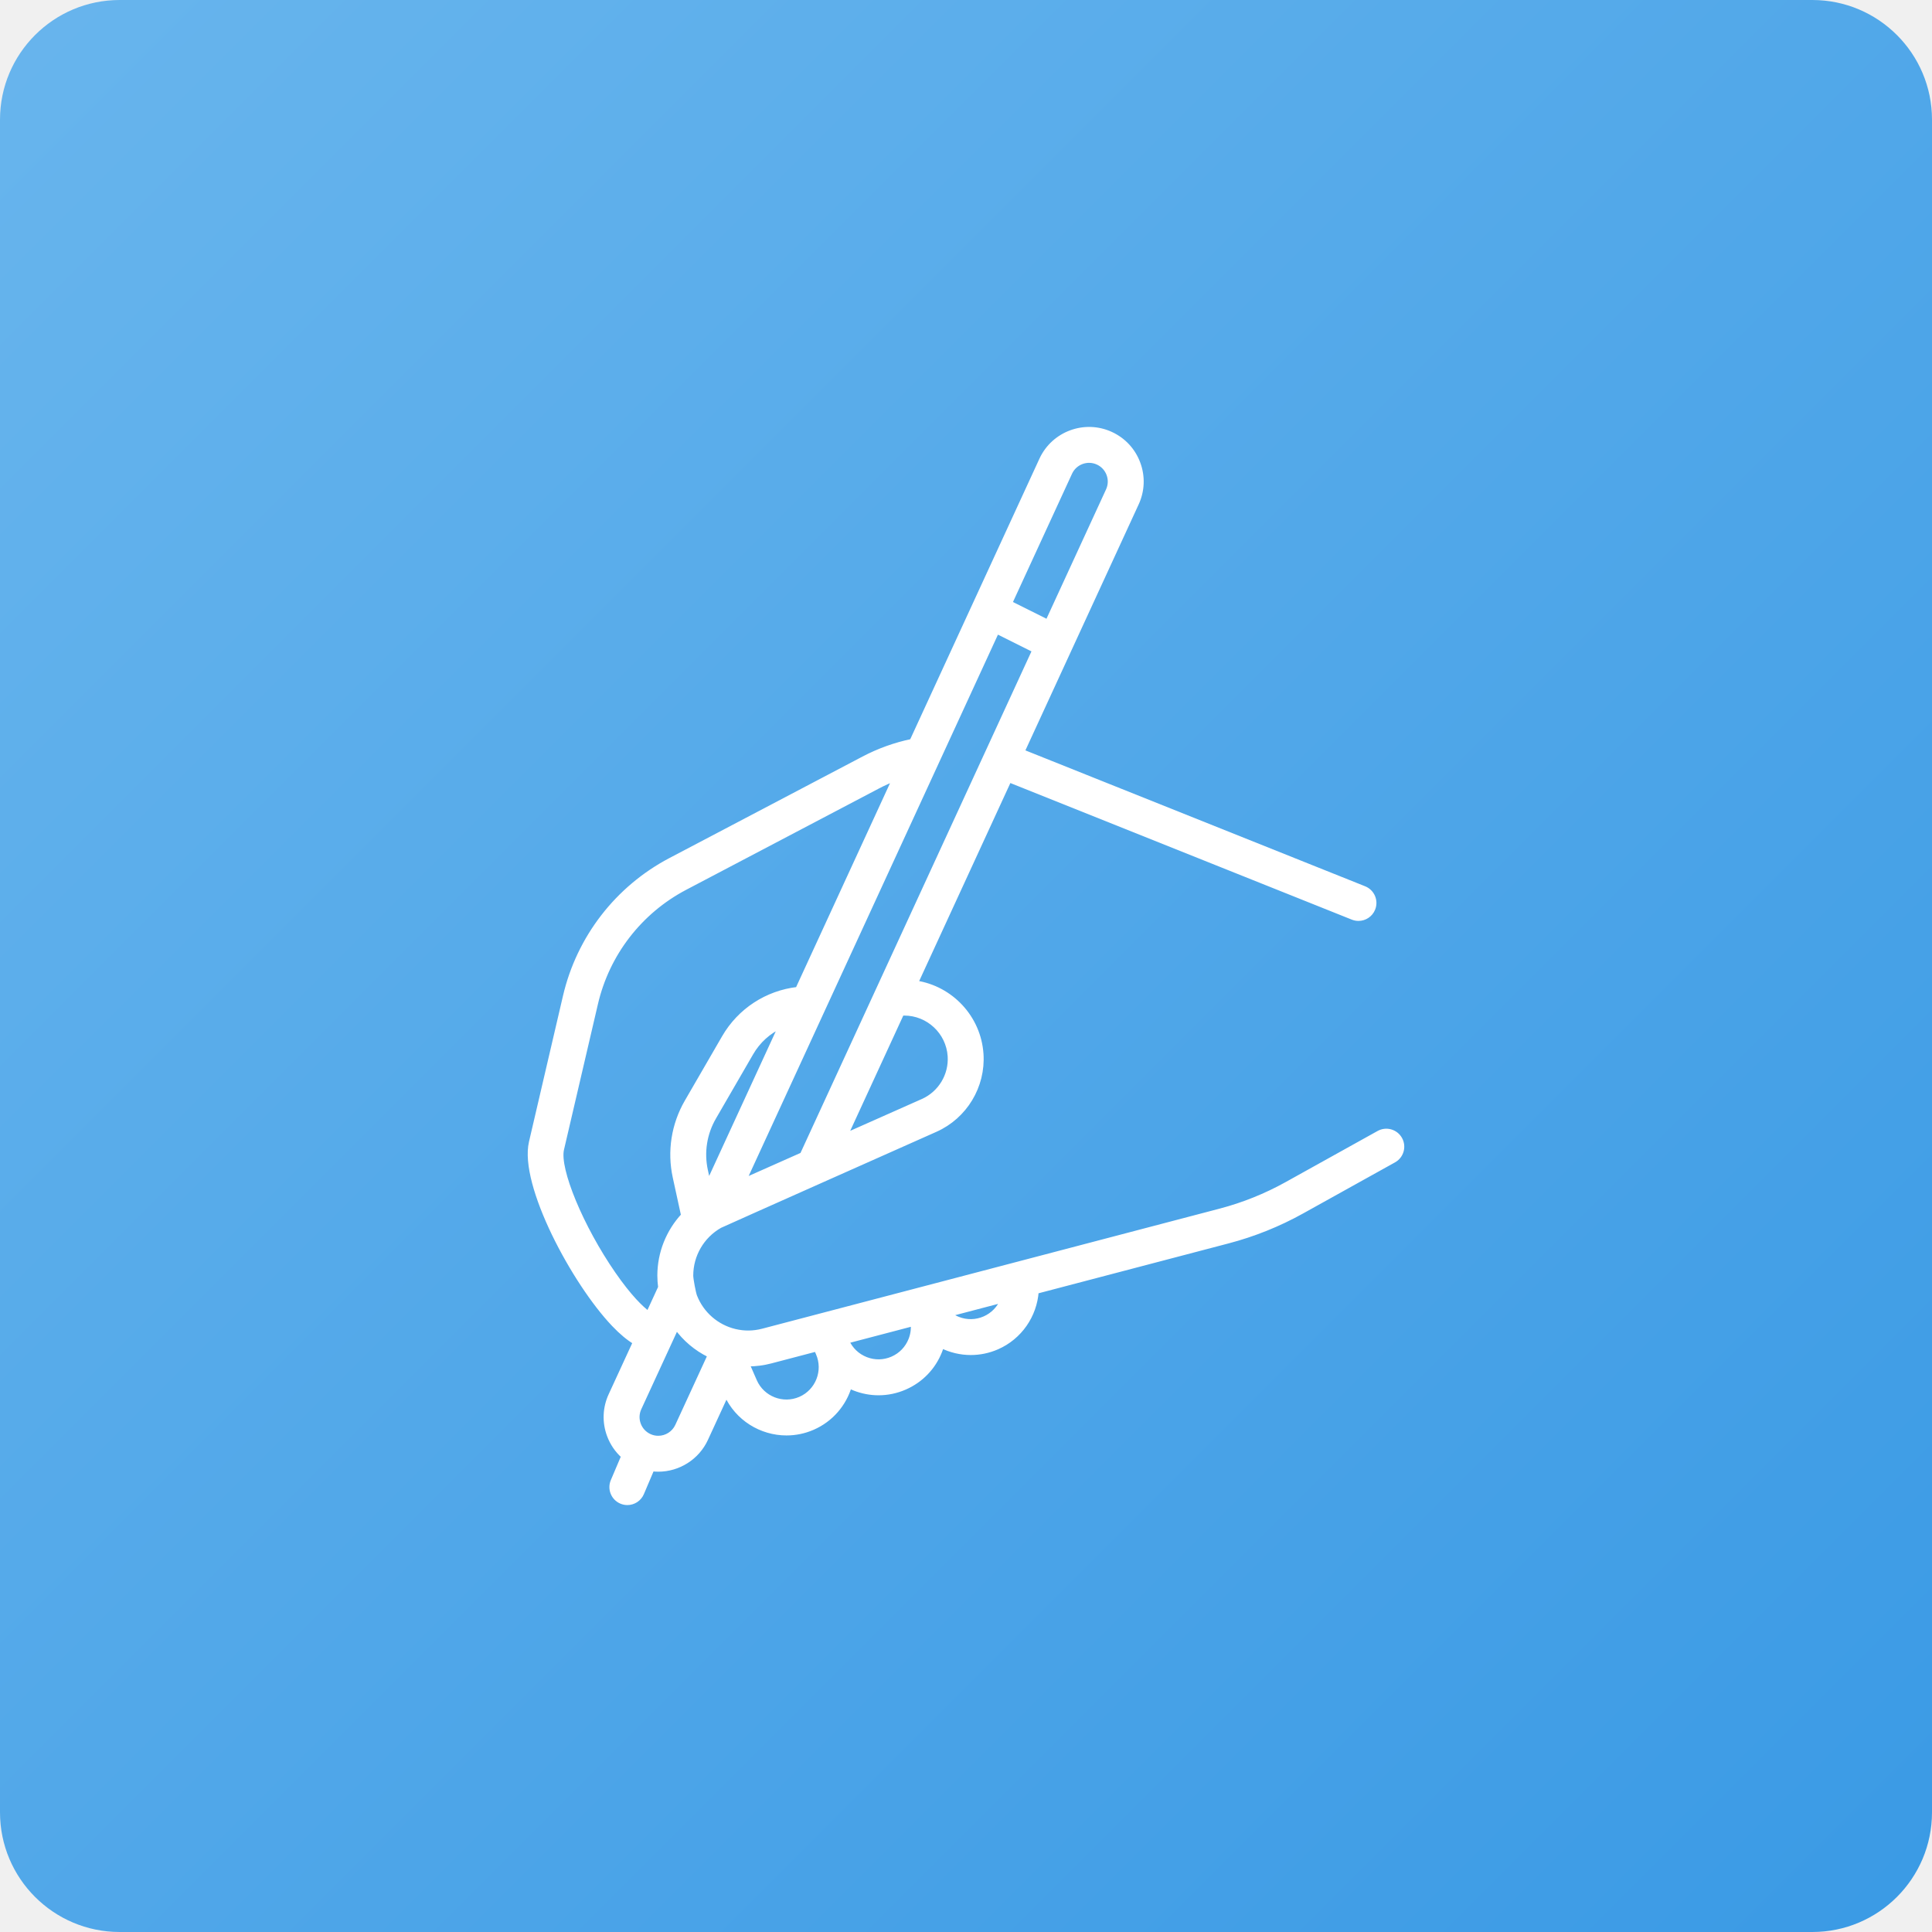
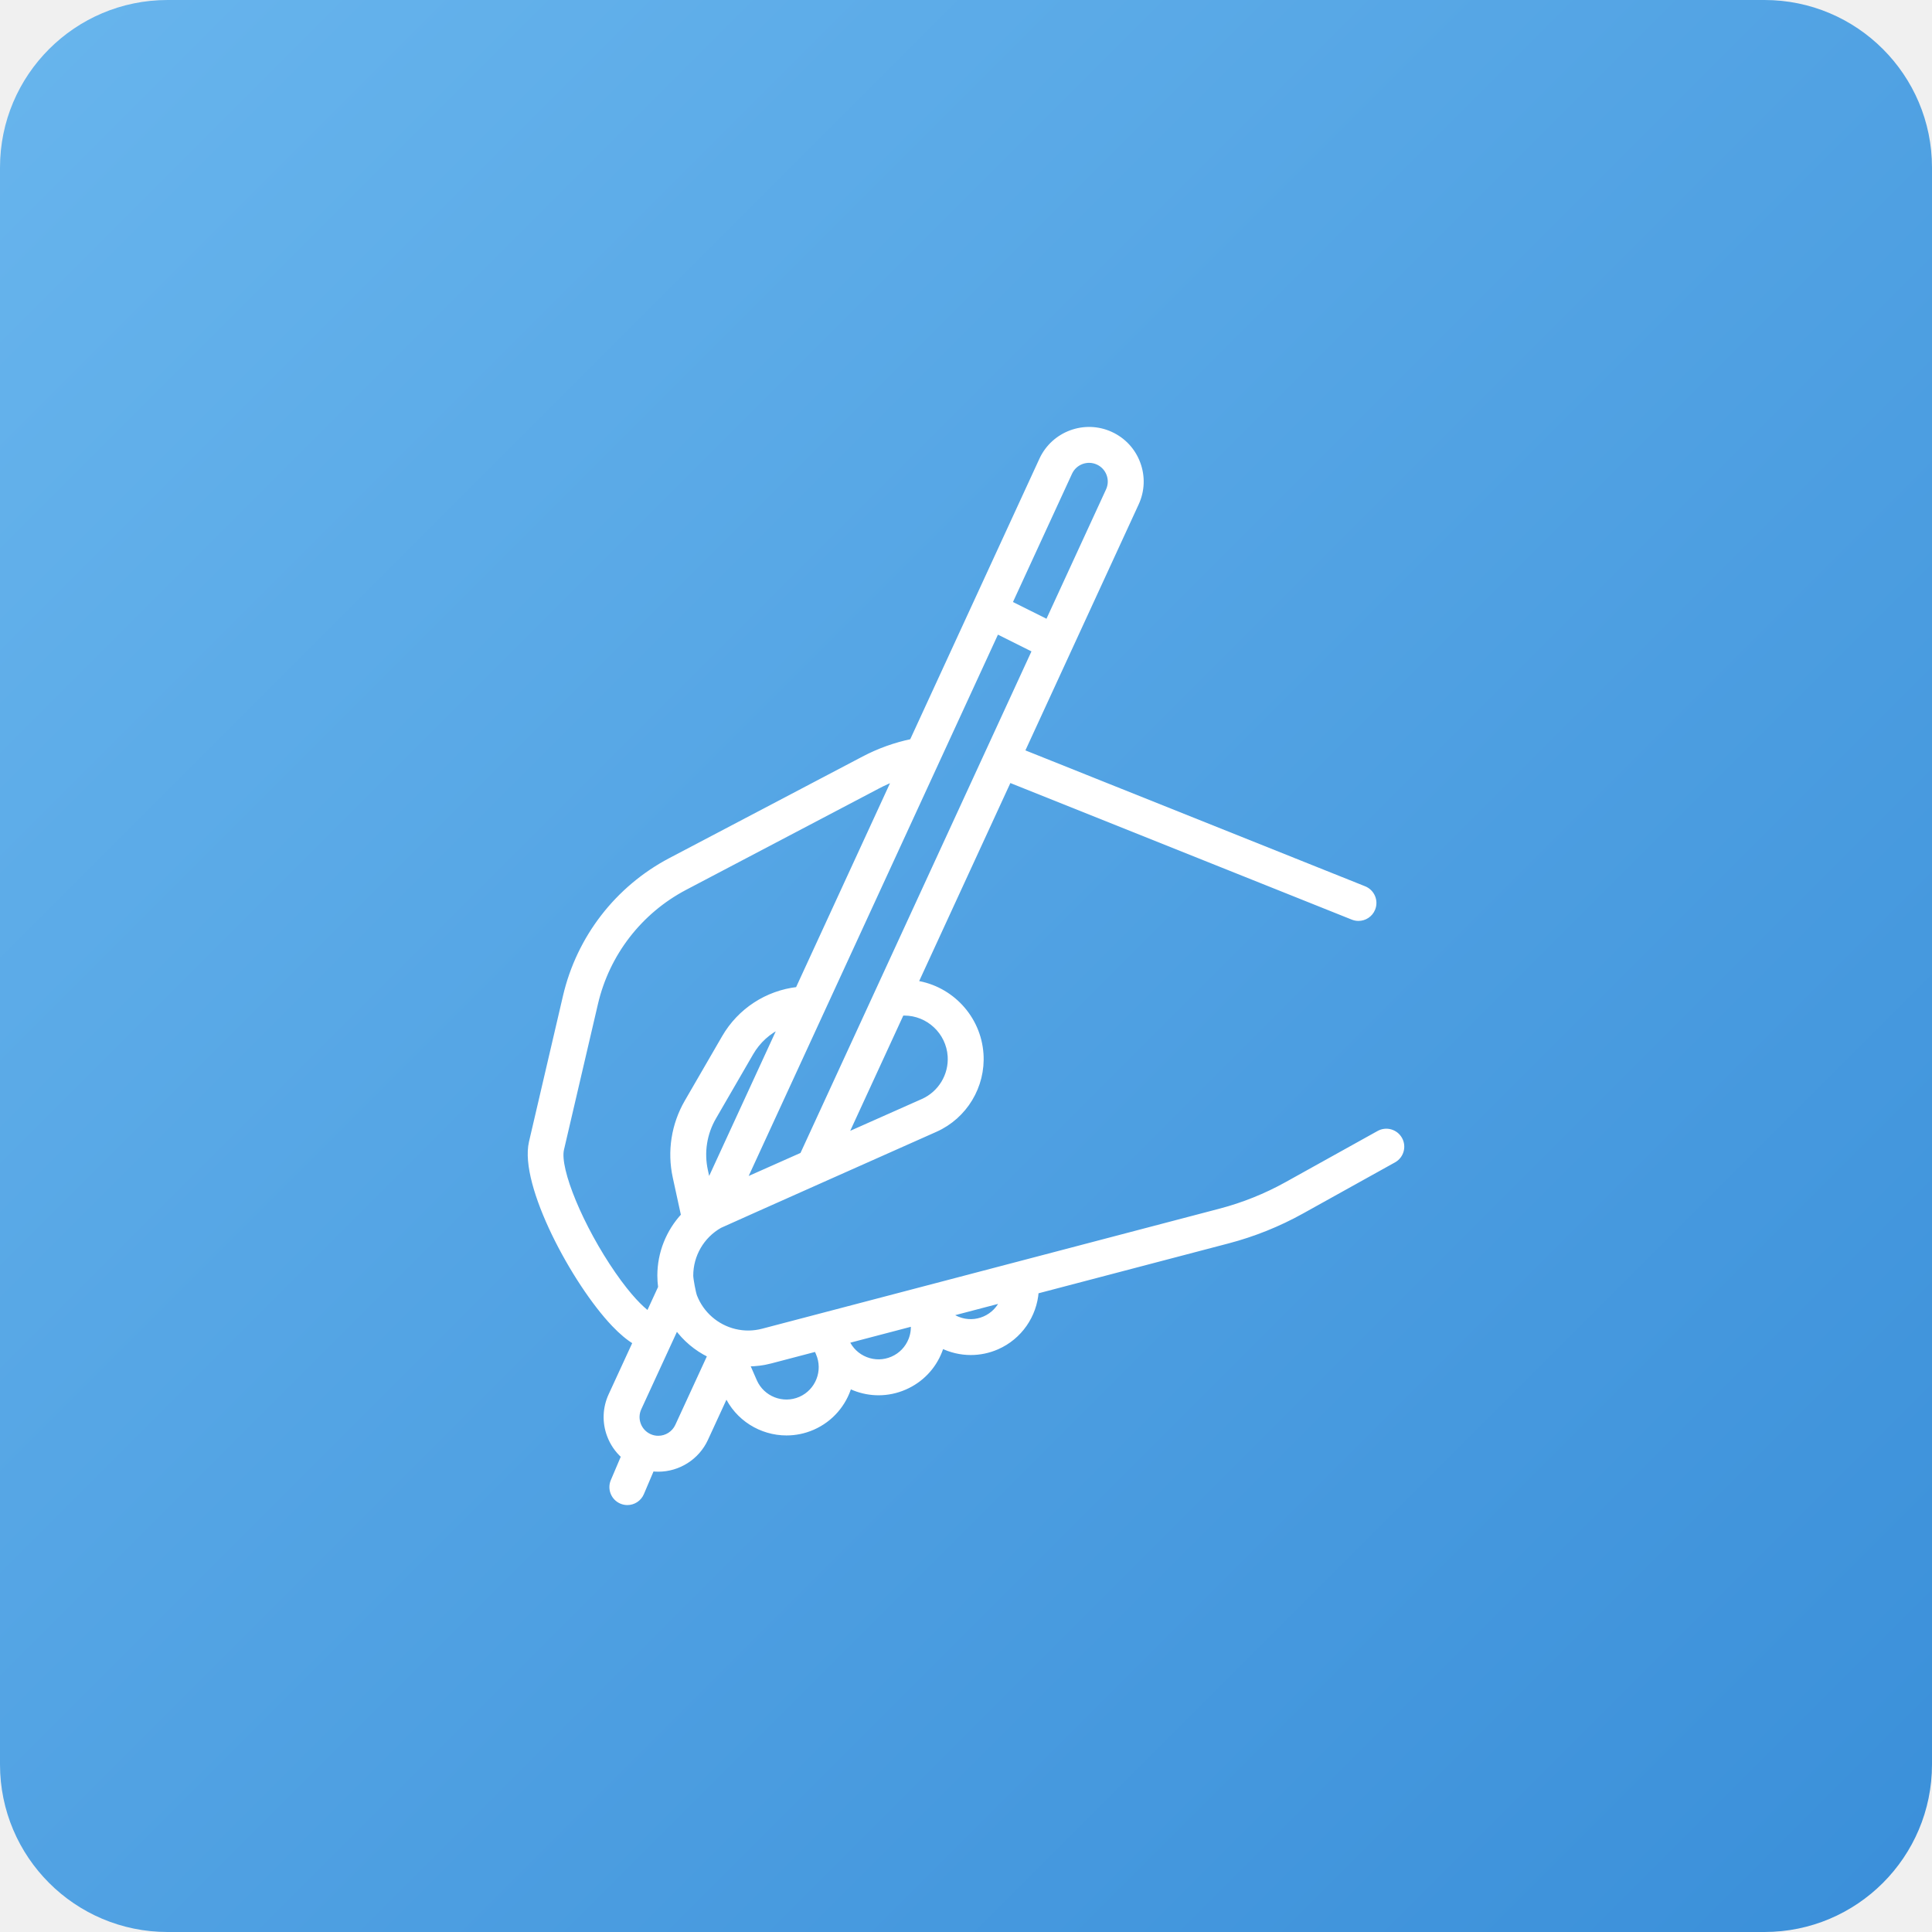
<svg xmlns="http://www.w3.org/2000/svg" fill="" height="256px" width="256px" version="1.1" id="Capa_1" viewBox="-179.35 -179.35 807.08 807.08" xml:space="preserve">
  <defs>
    <linearGradient id="gradient" x1="0%" y1="0%" x2="100%" y2="100%">
      <stop offset="0%" style="stop-color:#68B5ED;stop-opacity:1" />
-       <stop offset="100%" style="stop-color:#3A9AE5;stop-opacity:1" />
+       <stop offset="100%" style="stop-color:#3A8FD9;stop-opacity:1" />
    </linearGradient>
  </defs>
-   <rect x="-179.35" y="-179.35" width="807.08" height="807.08" fill="url(#gradient)" rx="50" ry="50" />
+   <rect x="-179.35" y="-179.35" width="807.08" height="807.08" fill="url(#gradient)" rx="70" ry="70" />
  <g stroke-linecap="round" stroke-linejoin="round" />
  <g>
    <path fill="white" stroke="white" stroke-width="2" d="M405.455,296.506c-1.744-3.137-5.702-4.268-8.84-2.524l-38.438,21.365c-8.765,4.87-18.122,8.63-27.813,11.174 l-191.089,50.157c-3.872,1.013-7.794,1.056-11.654,0.128c-7.632-1.836-13.891-7.298-16.75-14.626 c-0.503-1.28-1.622-7.117-1.622-8.656c0-8.616,4.649-16.598,12.13-20.83c0.726-0.411,90.066-40.158,90.066-40.158 c12.298-5.476,19.955-18.17,19.053-31.585c-1.017-15.233-12.637-27.481-27.324-29.695l39.038-84.778l143.516,57.411 c0.792,0.316,1.608,0.467,2.412,0.467c2.579,0,5.021-1.546,6.037-4.088c1.333-3.333-0.288-7.116-3.621-8.449l-142.899-57.164 L295.41,30.947c2.438-5.295,2.668-11.223,0.646-16.692c-2.021-5.468-6.051-9.822-11.347-12.258 c-10.925-5.029-23.91-0.23-28.942,10.696l-54.169,117.64c-7.028,1.47-13.798,3.896-20.166,7.245l-80.642,42.387 c-22.251,11.695-38.285,32.448-43.989,56.937l-14.193,60.907c-4.128,17.701,17.909,58.698,34.477,76.077 c3.164,3.319,6.134,5.799,8.94,7.462l-10.201,22.152c-2.44,5.294-2.67,11.223-0.646,16.691c1.266,3.422,3.32,6.407,5.978,8.76 l-4.414,10.385c-1.404,3.304,0.136,7.12,3.439,8.524c0.83,0.353,1.691,0.52,2.54,0.52c2.529,0,4.934-1.485,5.985-3.959l4.31-10.14 c0.862,0.103,1.732,0.16,2.613,0.16c8.5,0,16.288-4.981,19.84-12.692l8.61-18.695c4.562,10.169,14.605,16.244,25.131,16.244 c3.664,0,7.387-0.735,10.955-2.29c7.703-3.362,13.089-9.857,15.33-17.345c0.689,0.338,1.392,0.656,2.114,0.94 c3.257,1.278,6.657,1.916,10.053,1.916c3.735,0,7.466-0.771,10.992-2.311c6.732-2.938,11.918-8.323,14.602-15.161 c0.285-0.727,0.532-1.462,0.753-2.202c3.766,1.852,7.933,2.858,12.184,2.858c3.666,0,7.393-0.738,10.963-2.296 c9.506-4.154,15.701-13.253,16.406-23.285l80.102-21.025c10.742-2.82,21.113-6.987,30.828-12.385l38.439-21.366 C406.069,303.601,407.199,299.644,405.455,296.506z M115.376,309.616c-1.654-7.582-0.419-15.461,3.479-22.188l15.58-26.906 c2.92-5.044,7.288-8.955,12.43-11.319l-30.31,65.825L115.376,309.616z M237.056,84.412l15.792,7.885l-97.044,210.748l-24.416,10.849 L237.056,84.412z M198.395,243.896c10.058,0,18.461,7.872,19.133,17.924c0.538,8.001-4.031,15.572-11.365,18.838l-32.357,14.377 l23.522-51.083C197.864,243.92,198.262,243.899,198.395,243.896z M267.576,18.131c2.033-4.417,7.284-6.355,11.7-4.325 c2.141,0.985,3.77,2.745,4.587,4.956c0.817,2.211,0.725,4.607-0.262,6.748l-25.314,54.973l-15.791-7.885L267.576,18.131z M76.859,352.8c-13.437-19.42-23.526-43.738-21.589-52.042l14.194-60.908c4.847-20.808,18.471-38.442,37.377-48.379l80.643-42.387 c2.25-1.183,4.562-2.226,6.924-3.131l-40.511,87.98c-12.822,1.448-24.211,8.846-30.711,20.075l-15.579,26.904 c-5.527,9.54-7.278,20.718-4.931,31.474l3.482,15.989c-6.259,6.74-9.907,15.692-9.907,25.15c0,1.639,0.118,3.278,0.334,4.897 l-5.072,11.012C88.57,367.301,83.568,362.497,76.859,352.8z M103.661,416.308c-1.437,3.117-4.589,5.131-8.033,5.131 c-1.281,0-2.513-0.269-3.666-0.801c-2.143-0.988-3.774-2.75-4.592-4.96c-0.817-2.208-0.725-4.602,0.261-6.741l15.588-33.849 c3.542,4.916,8.246,8.89,13.693,11.57l0.197,0.451L103.661,416.308z M154.968,405.09c-7.334,3.194-15.9-0.167-19.098-7.491 l-3.122-7.153c0.143,0.002,0.286,0.012,0.429,0.012c3.158,0,6.32-0.402,9.392-1.206l19.118-5.018l0.767,1.76 C165.649,393.328,162.288,401.895,154.968,405.09z M201.154,380.296c-1.416,3.606-4.15,6.446-7.701,7.996 c-3.548,1.549-7.489,1.624-11.094,0.208c-3.573-1.403-6.386-4.102-7.942-7.606l27.671-7.263 C202.302,375.869,202,378.142,201.154,380.296z M231.953,371.492c-3.549,1.55-7.49,1.623-11.096,0.208 c-1.313-0.515-2.52-1.209-3.604-2.049l22.255-5.842C238.1,367.159,235.454,369.962,231.953,371.492z" />
  </g>
</svg>
